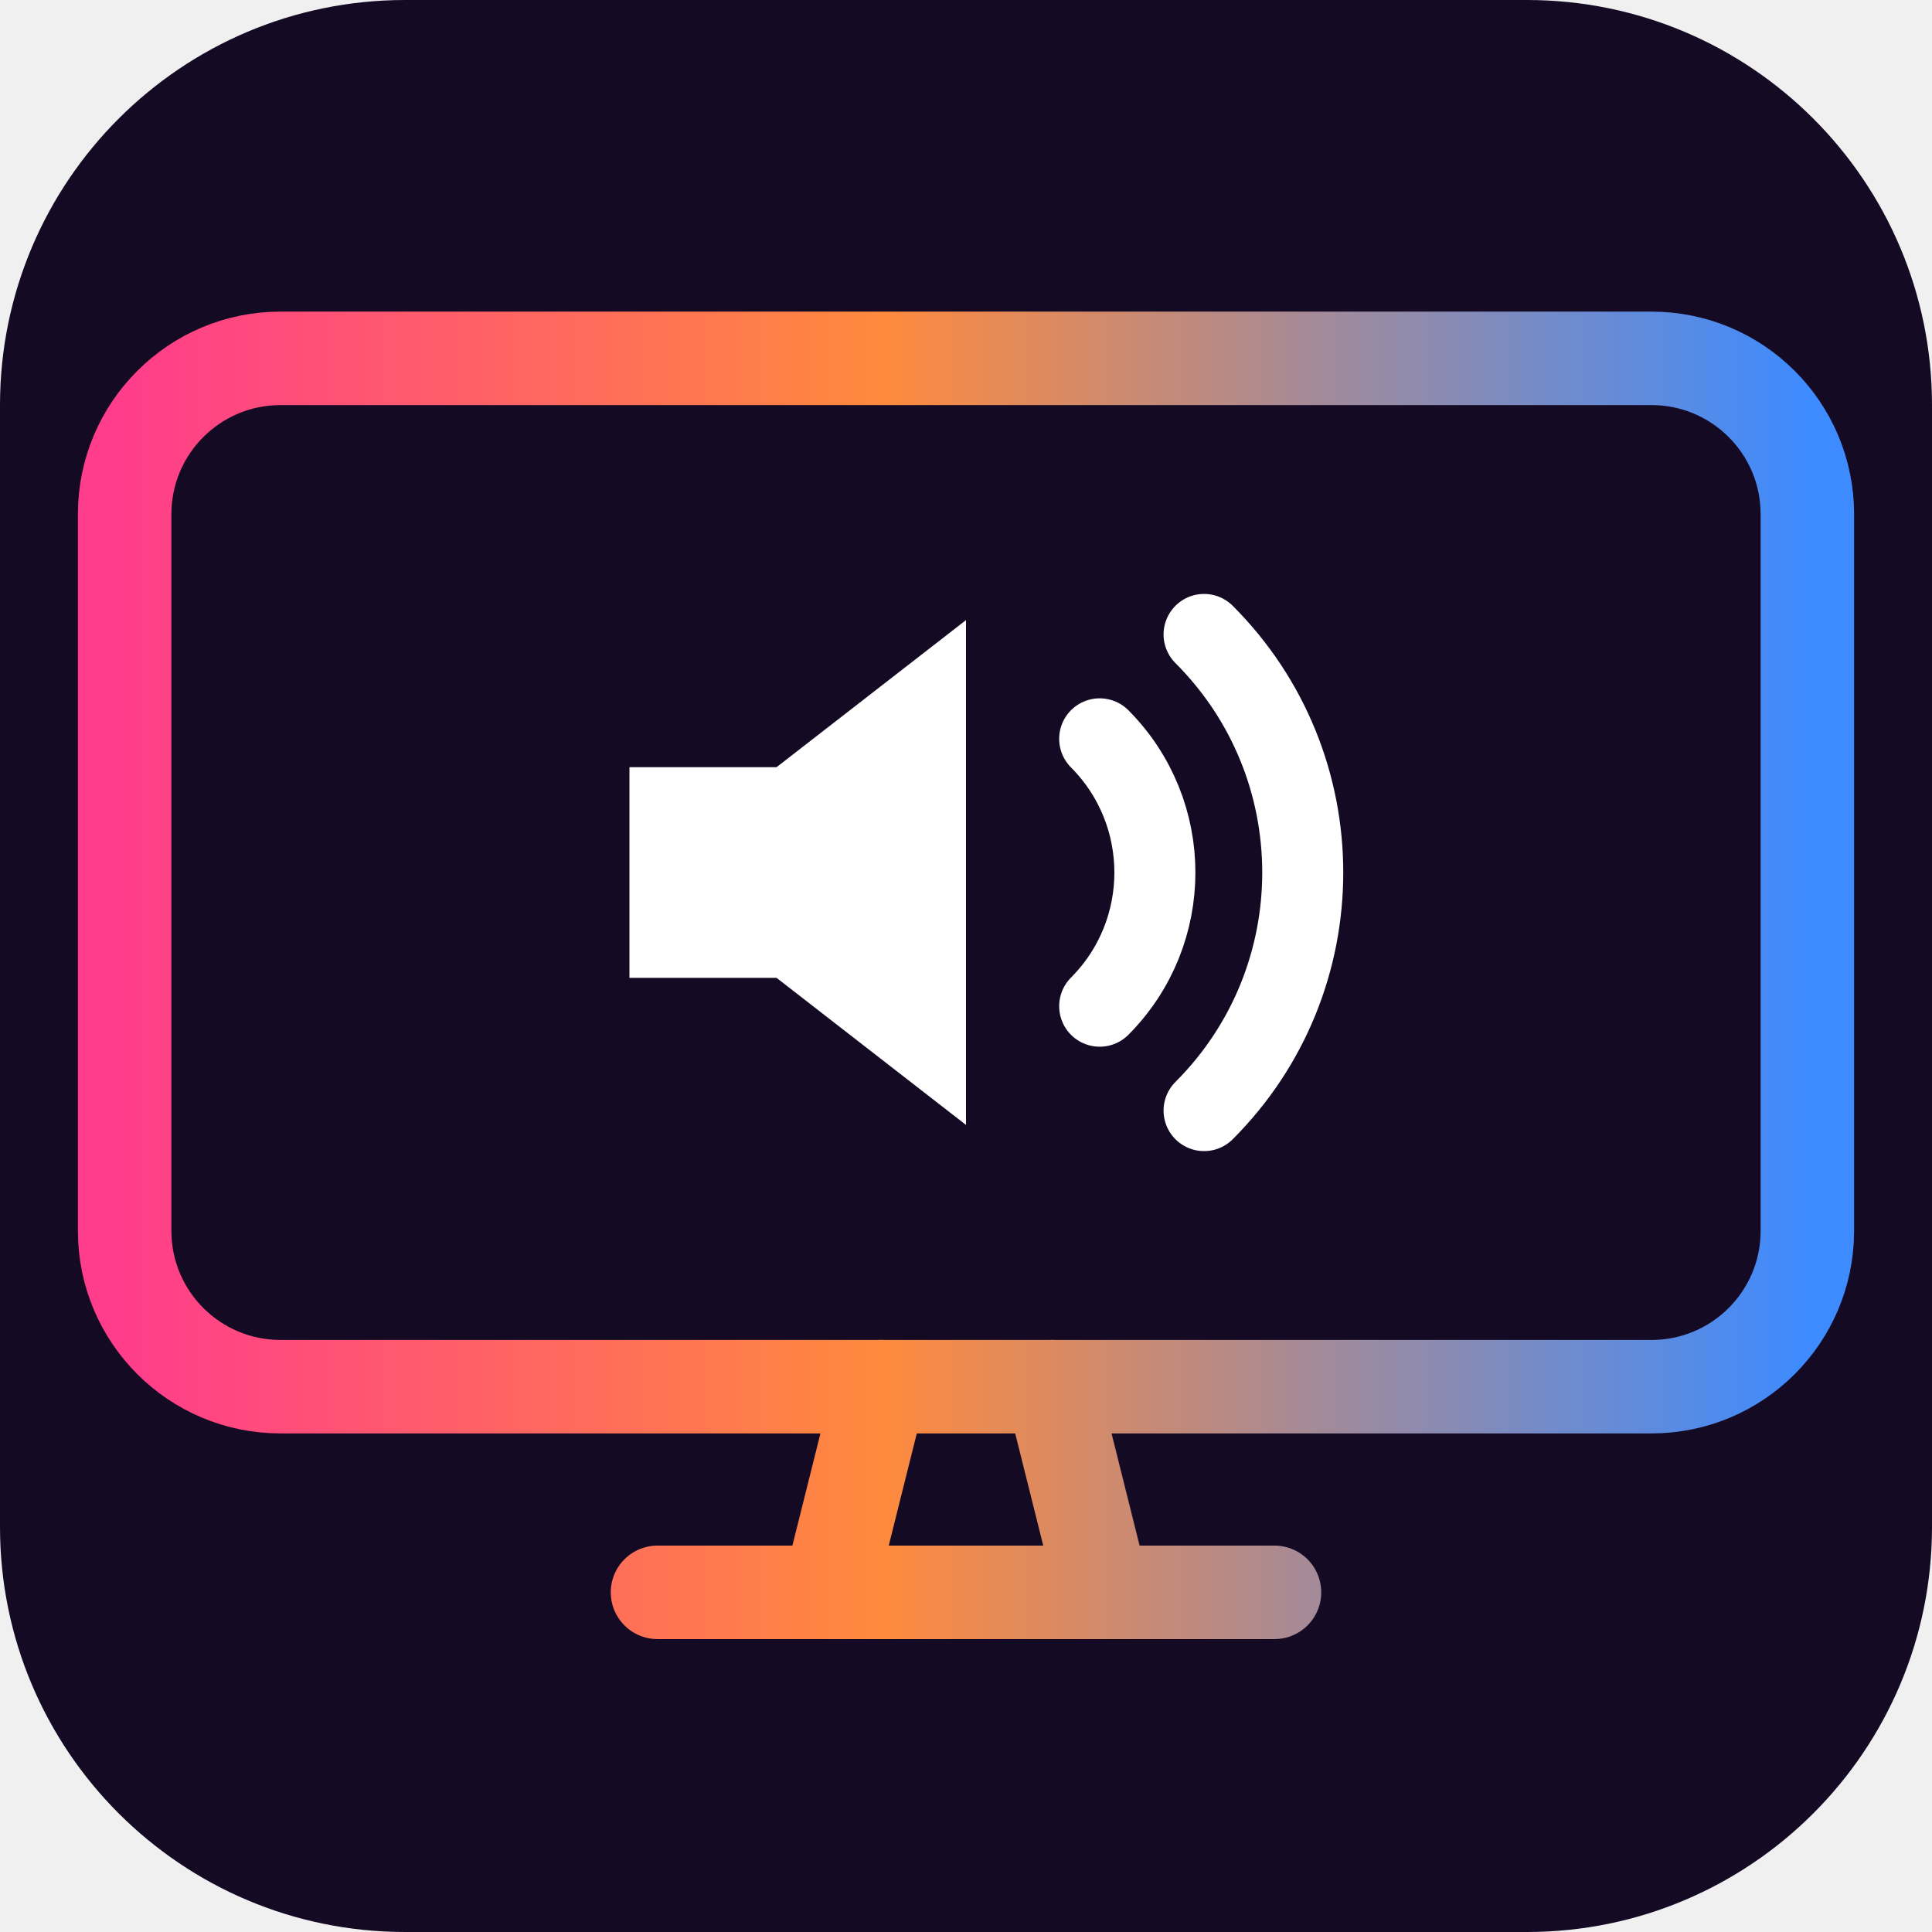
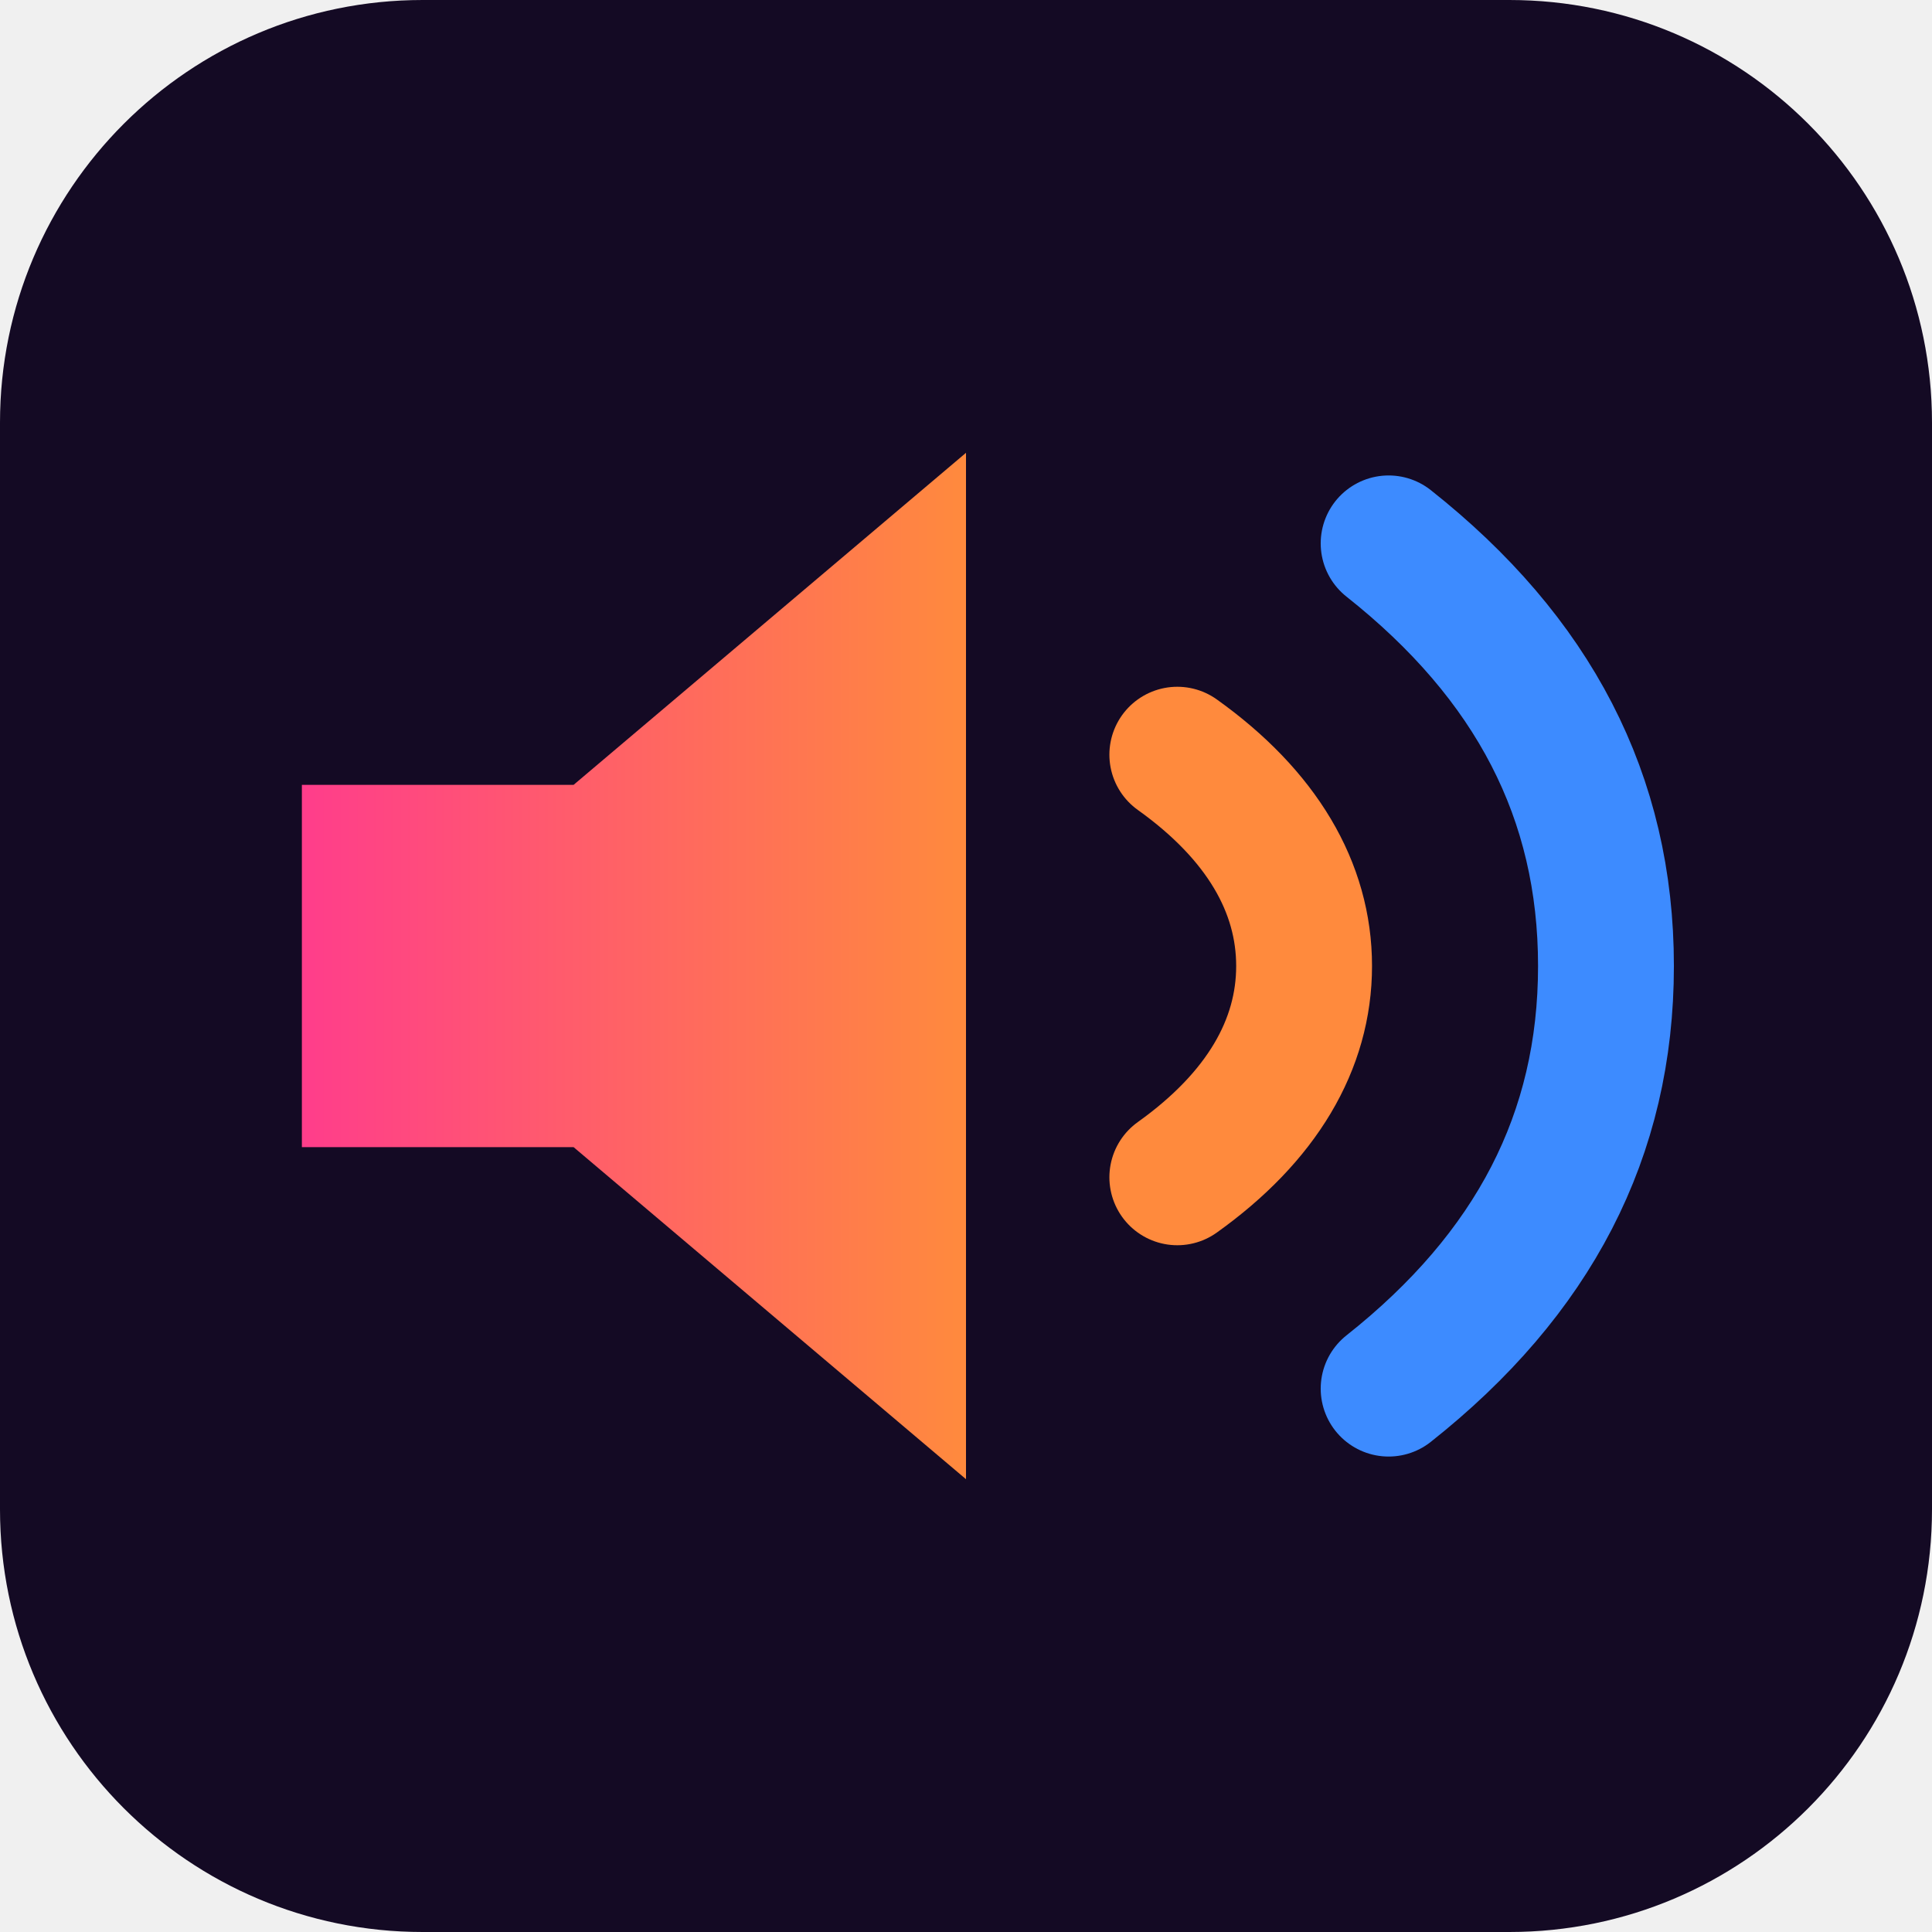
- <svg xmlns="http://www.w3.org/2000/svg" viewBox="23 23 62 62">
+ <svg xmlns="http://www.w3.org/2000/svg" viewBox="0 0 64 64">
  <defs>
-     <linearGradient id="g" gradientUnits="userSpaceOnUse" x1="27" y1="54" x2="81" y2="54">
+     <linearGradient id="g" gradientUnits="userSpaceOnUse" x1="10" y1="32" x2="32" y2="32">
      <stop offset="0" stop-color="#FF3D8B" />
-       <stop offset=".45" stop-color="#FF8A3D" />
-       <stop offset="1" stop-color="#3D8BFF" />
+       <stop offset="1" stop-color="#FF8A3D" />
    </linearGradient>
  </defs>
-   <rect x="23" y="23" width="62" height="62" rx="13" fill="#140A24" />
-   <path d="M32,34.5 L76,34.5 A5,5 0 0,1 81,39.5 L81,62.5 A5,5 0 0,1 76,67.5 L32,67.5 A5,5 0 0,1 27,62.5 L27,39.5 A5,5 0 0,1 32,34.5 Z" fill="none" stroke="url(#g)" stroke-width="3" stroke-linejoin="round" />
-   <path d="M51.25,67.5 L49.6,74.1 M56.75,67.5 L58.4,74.1 M44.1,74.1 L63.9,74.1" fill="none" stroke="url(#g)" stroke-width="3" stroke-linecap="round" stroke-linejoin="round" />
-   <path fill="#FFFFFF" d="M43.2,47.62 L47.92,47.62 L54.0,42.9 L54.0,59.1 L47.92,54.38 L43.2,54.38 Z" />
-   <path d="M58.29,46.71 A6.08,6.08 0 0,1 58.29,55.29 M61.64,43.36 A10.8,10.8 0 0,1 61.64,58.64" fill="none" stroke="#FFFFFF" stroke-width="2.6" stroke-linecap="round" />
+   <rect width="64" height="64" rx="14" fill="#140A24" />
+   <path d="M10 26h9l13-11v34L19 38h-9z" fill="url(#g)" />
+   <path d="M39 25c2.8 2 4.2 4.4 4.2 7s-1.4 5-4.2 7" fill="none" stroke="#FF8A3D" stroke-width="4.5" stroke-linecap="round" />
+   <path d="M46 18c4.8 3.8 7.2 8.4 7.2 14s-2.4 10.2-7.2 14" fill="none" stroke="#3D8BFF" stroke-width="4.5" stroke-linecap="round" />
</svg>
